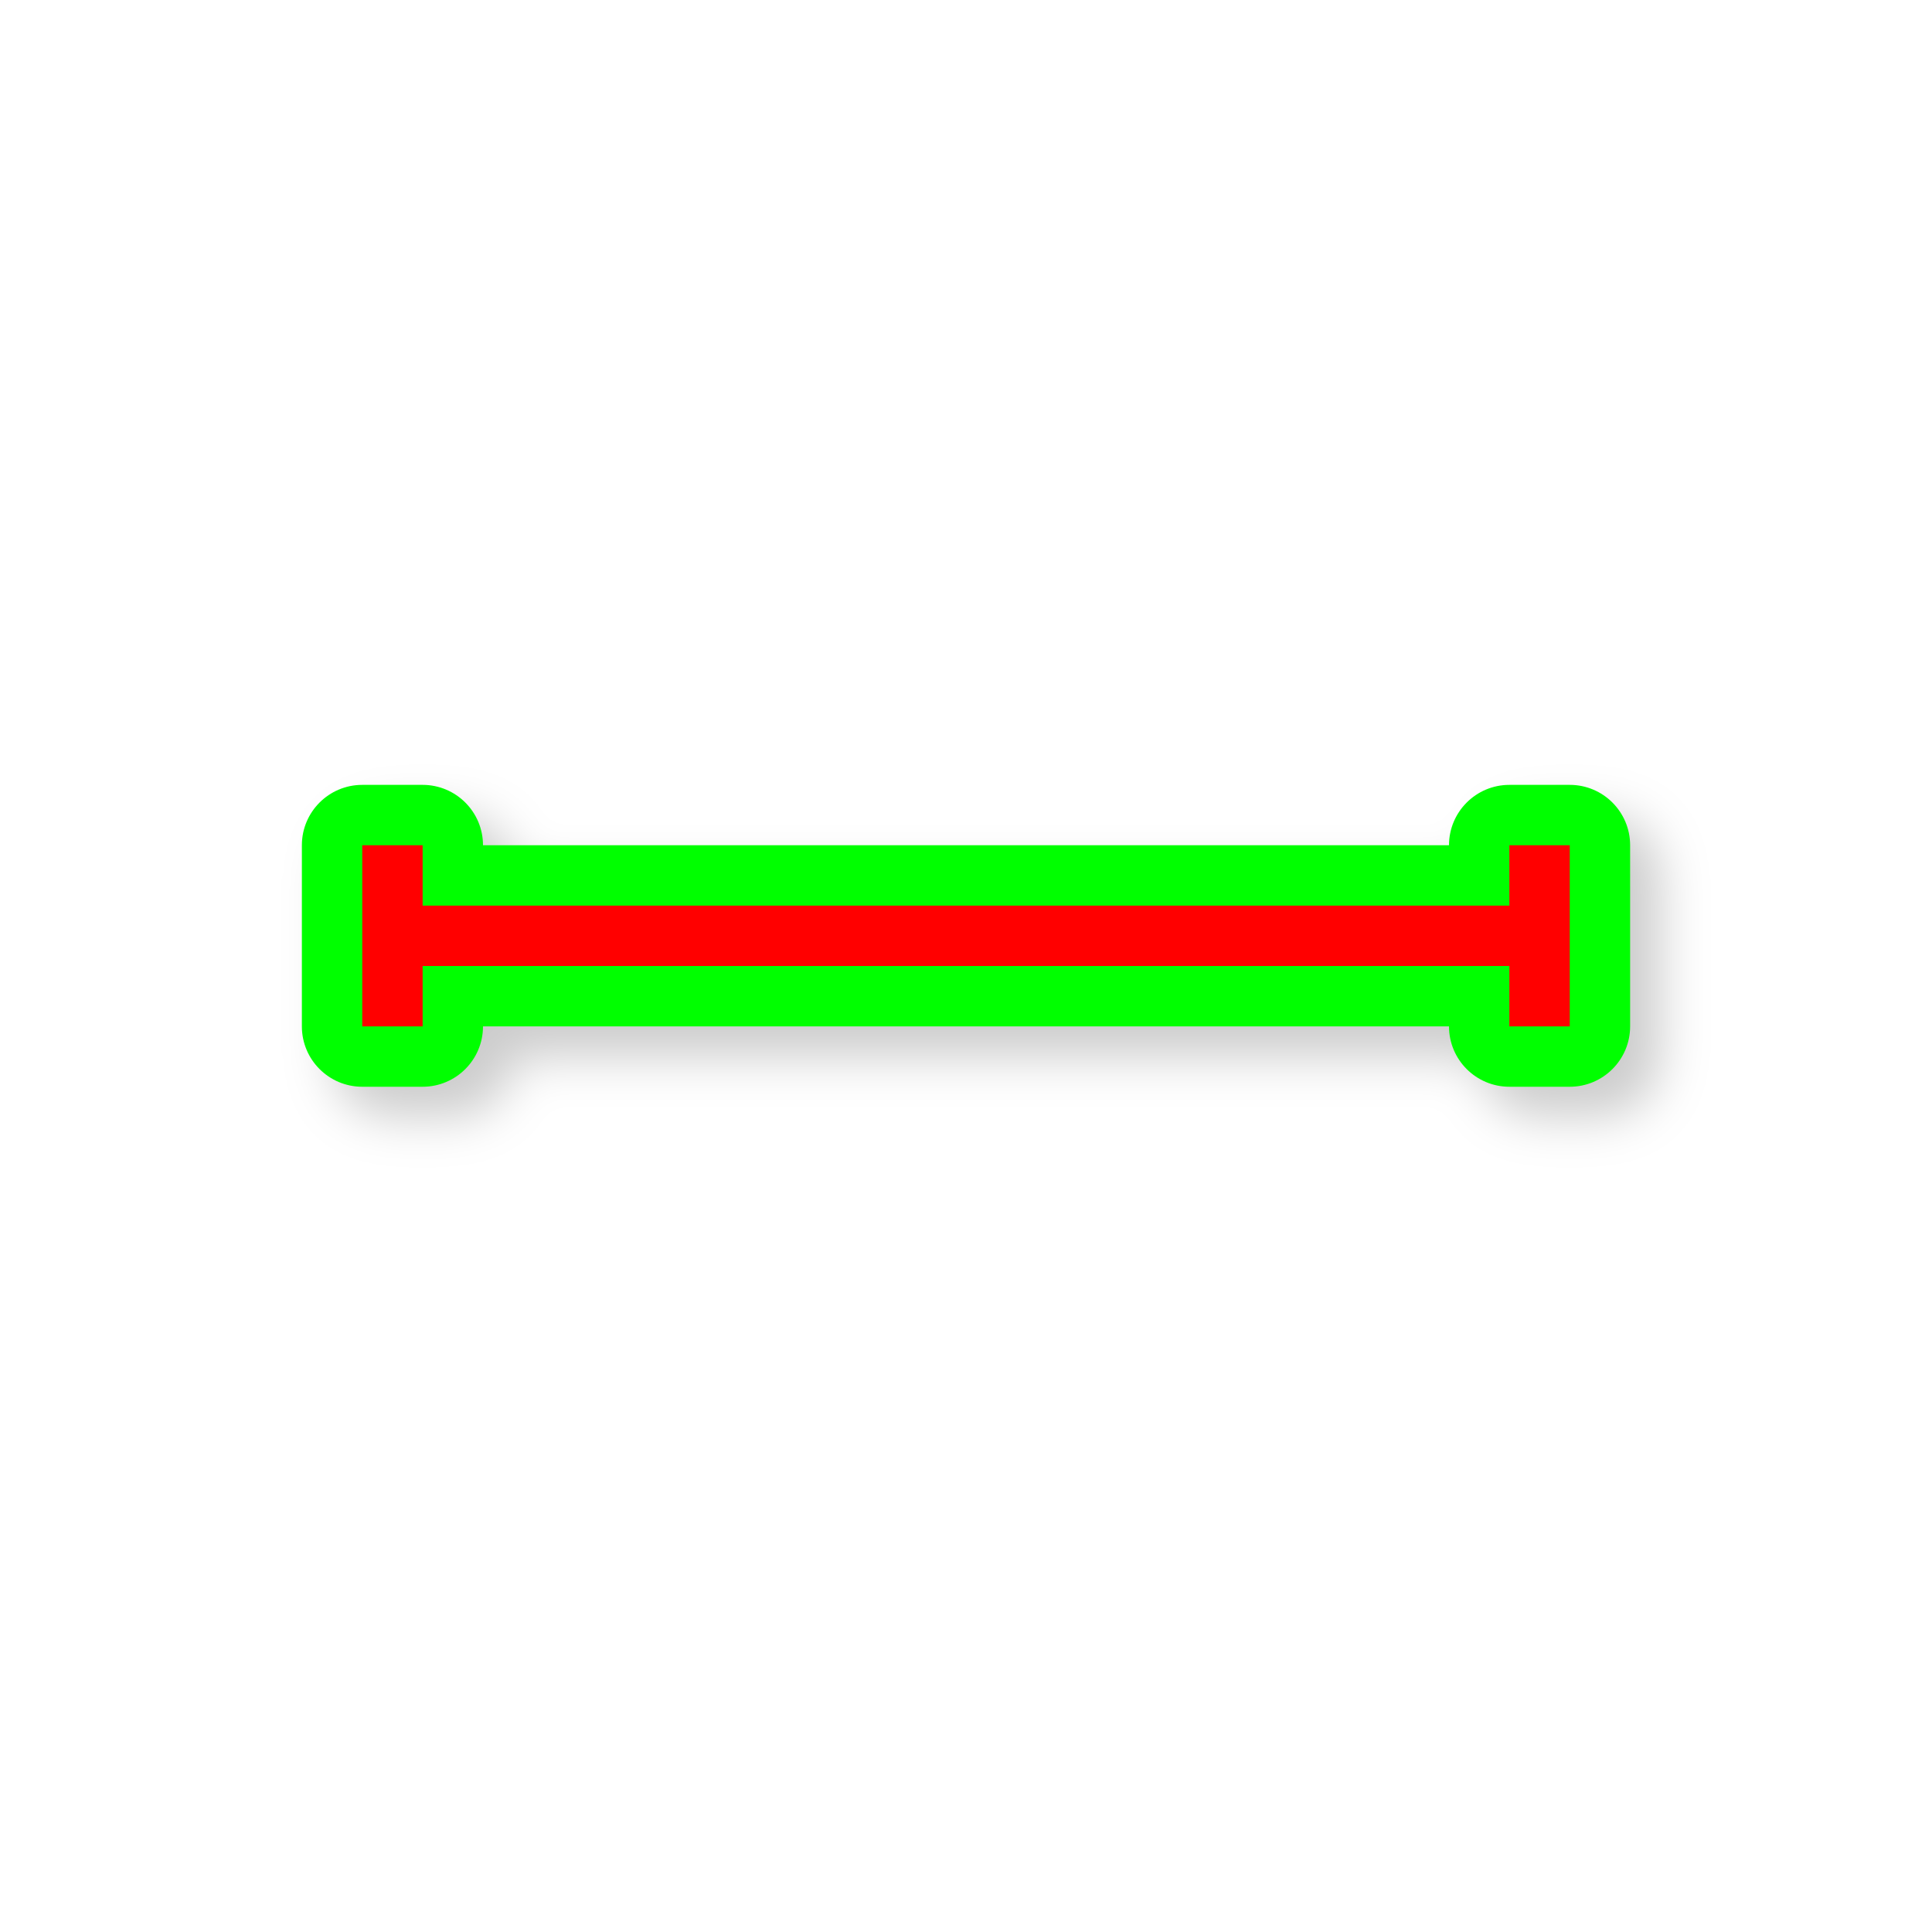
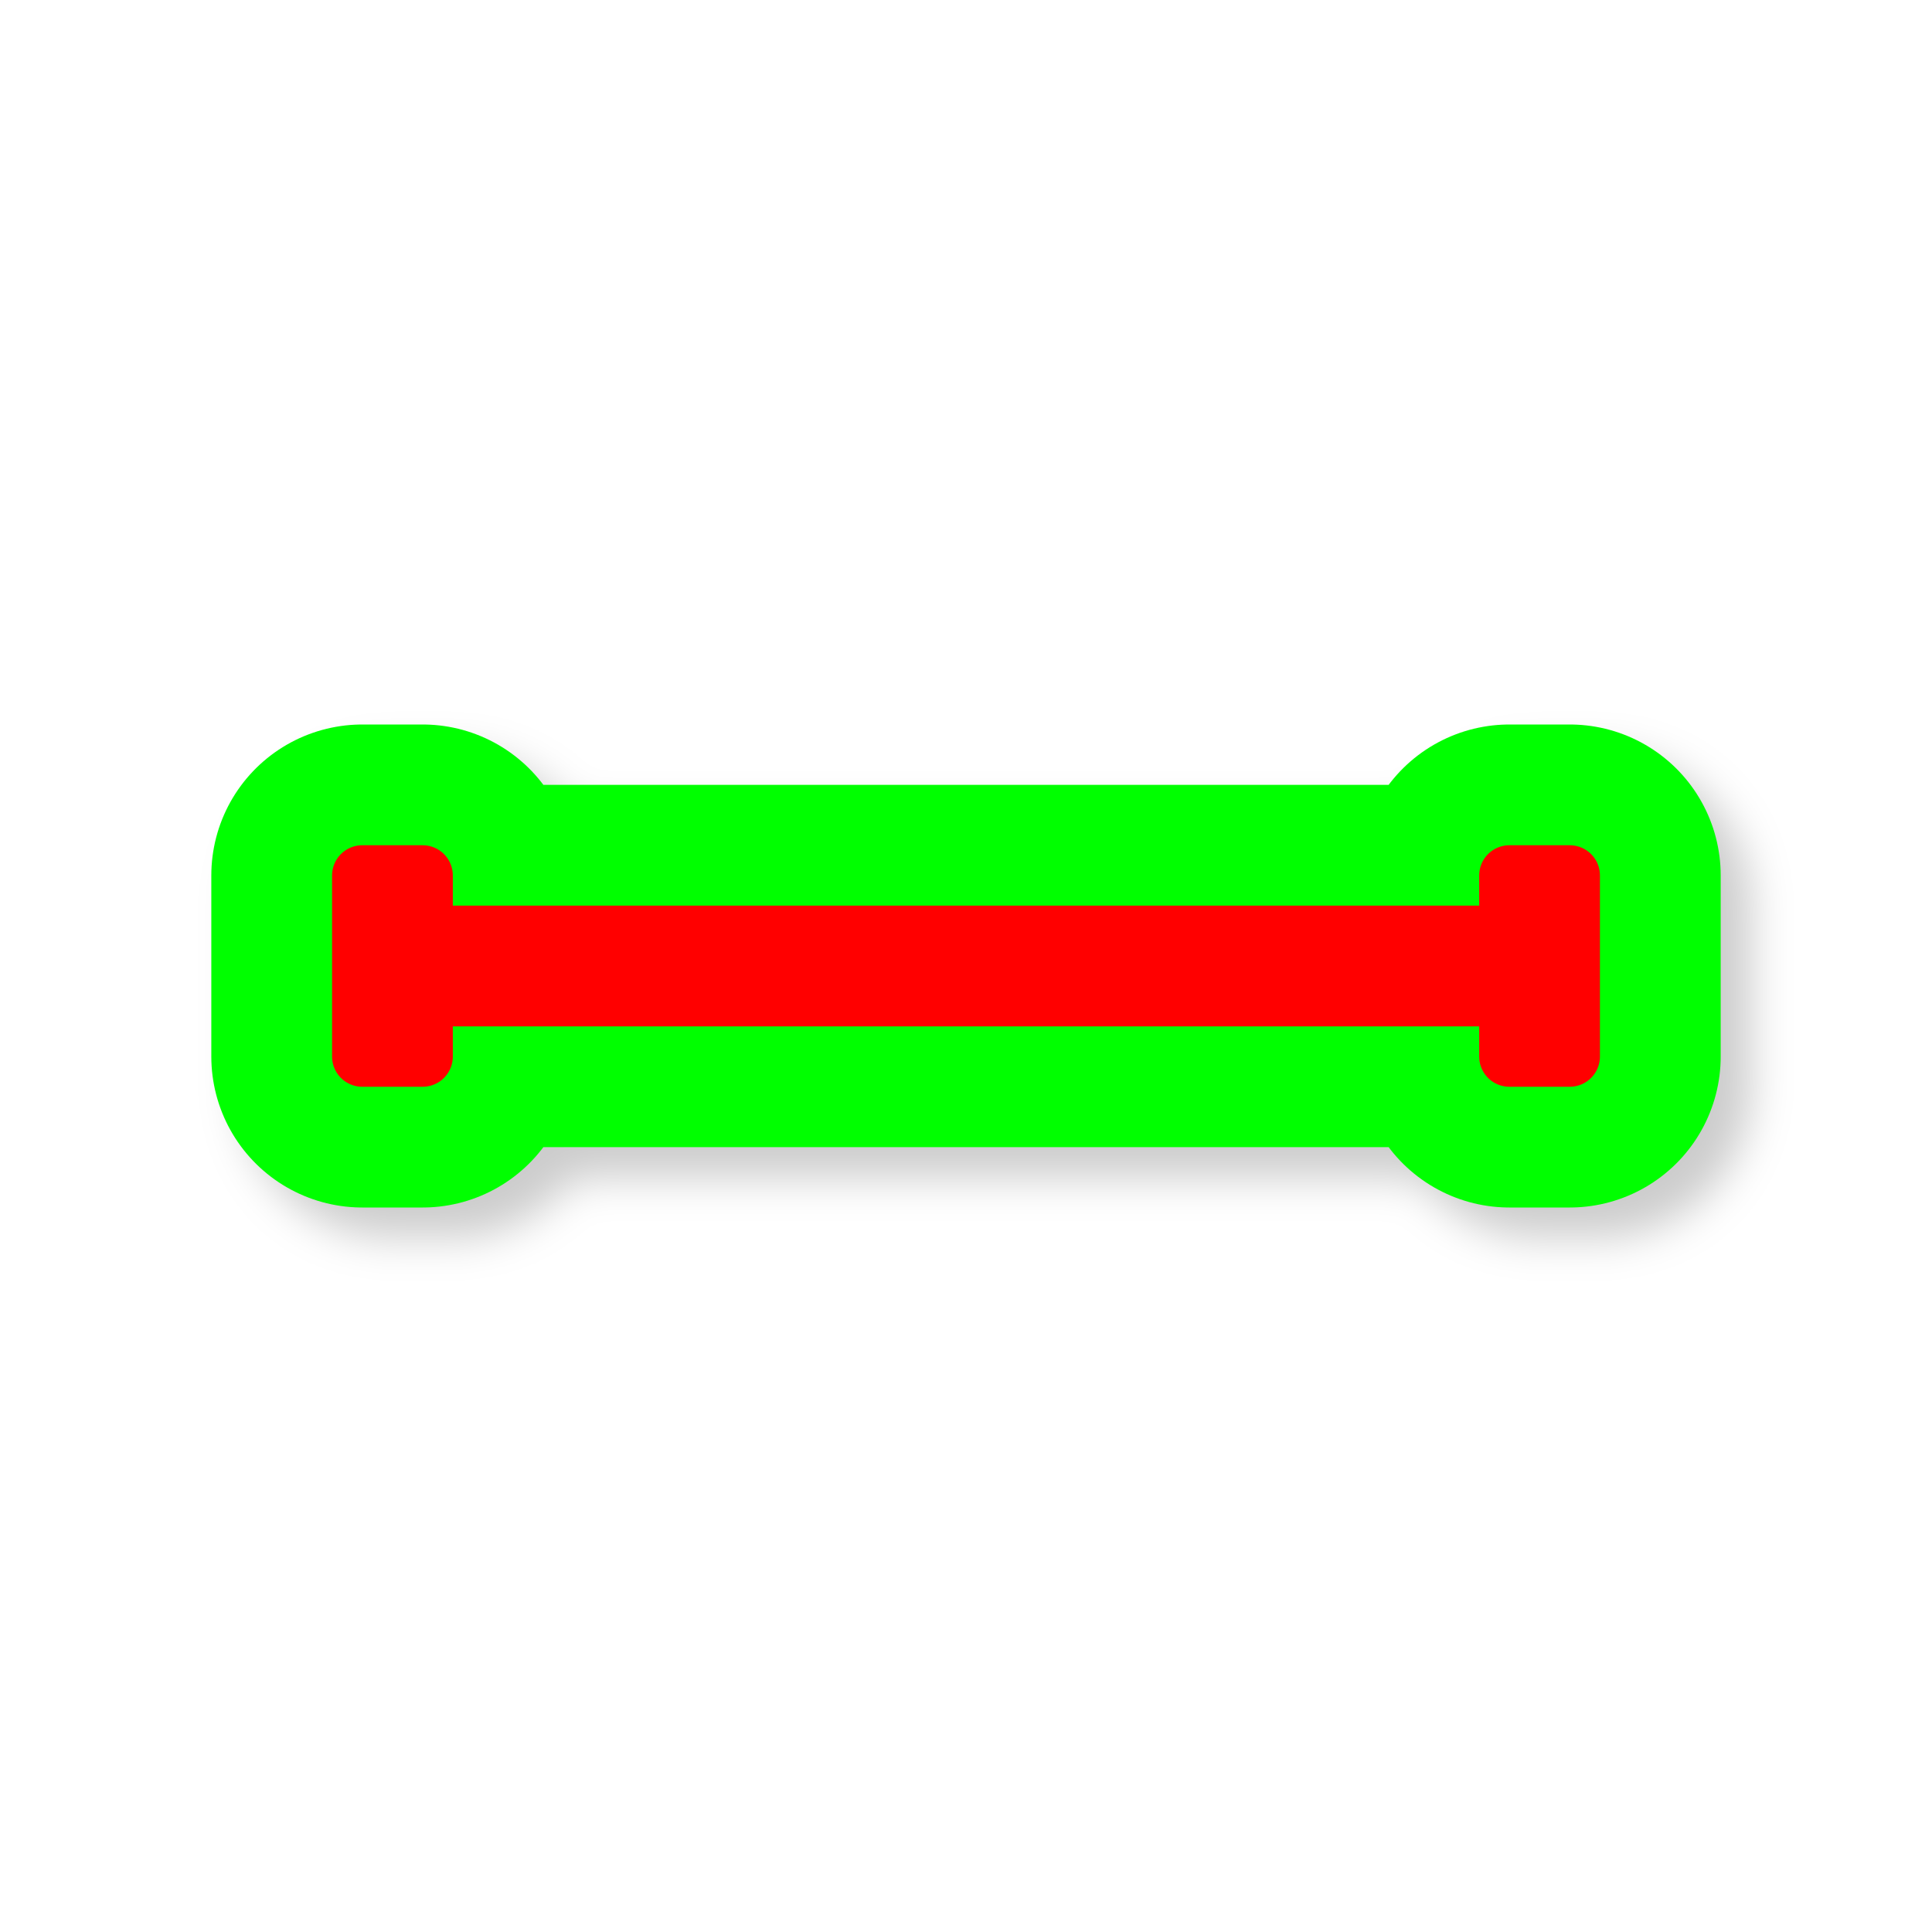
- <svg xmlns="http://www.w3.org/2000/svg" width="32" height="32">
-   <defs>
-     <filter id="a" width="1.088" height="1.389" x="-.044" y="-.194" style="color-interpolation-filters:sRGB">
-       <feGaussianBlur stdDeviation=".405" />
+ <svg xmlns="http://www.w3.org/2000/svg" width="32" height="32" version="1.1" id="svg3">
+   <defs id="defs1">
+     <filter id="a" width="1.088" height="1.389" x="-0.044" y="-0.194" style="color-interpolation-filters:sRGB">
+       <feGaussianBlur stdDeviation=".405" id="feGaussianBlur1" />
+     </filter>
+     <filter style="color-interpolation-filters:sRGB" id="filter4" x="-0.166" y="-1.109" width="1.333" height="3.219">
+       <feGaussianBlur stdDeviation="0.345" id="feGaussianBlur4" />
    </filter>
  </defs>
-   <path d="M27.5 14.5a1 1 0 0 0-1-1h-1a1 1 0 0 0-1 1h-16a1 1 0 0 0-1-1h-1a1 1 0 0 0-1 1v3a1 1 0 0 0 1 1h1a1 1 0 0 0 1-1h16a1 1 0 0 0 1 1h1a1 1 0 0 0 1-1v-2z" style="color:#000;font-style:normal;font-variant:normal;font-weight:400;font-stretch:normal;font-size:medium;line-height:normal;font-family:sans-serif;font-variant-ligatures:normal;font-variant-position:normal;font-variant-caps:normal;font-variant-numeric:normal;font-variant-alternates:normal;font-feature-settings:normal;text-indent:0;text-align:start;text-decoration:none;text-decoration-line:none;text-decoration-style:solid;text-decoration-color:#000;letter-spacing:normal;word-spacing:normal;text-transform:none;writing-mode:lr-tb;direction:ltr;text-orientation:mixed;dominant-baseline:auto;baseline-shift:baseline;text-anchor:start;white-space:normal;shape-padding:0;clip-rule:nonzero;display:inline;overflow:visible;visibility:visible;opacity:.2;isolation:auto;mix-blend-mode:normal;color-interpolation:sRGB;color-interpolation-filters:linearRGB;solid-color:#000;solid-opacity:1;vector-effect:none;fill:#000;fill-opacity:1;fill-rule:nonzero;stroke:none;stroke-width:2;stroke-linecap:round;stroke-linejoin:round;stroke-miterlimit:4;stroke-dasharray:none;stroke-dashoffset:0;stroke-opacity:1;color-rendering:auto;image-rendering:auto;shape-rendering:auto;text-rendering:auto;enable-background:accumulate;filter:url(#a)" />
-   <path d="M27 14a1 1 0 0 0-1-1h-1a1 1 0 0 0-1 1H8a1 1 0 0 0-1-1H6a1 1 0 0 0-1 1v3a1 1 0 0 0 1 1h1a1 1 0 0 0 1-1h16a1 1 0 0 0 1 1h1a1 1 0 0 0 1-1v-2z" style="color:#000;font-style:normal;font-variant:normal;font-weight:400;font-stretch:normal;font-size:medium;line-height:normal;font-family:sans-serif;font-variant-ligatures:normal;font-variant-position:normal;font-variant-caps:normal;font-variant-numeric:normal;font-variant-alternates:normal;font-feature-settings:normal;text-indent:0;text-align:start;text-decoration:none;text-decoration-line:none;text-decoration-style:solid;text-decoration-color:#000;letter-spacing:normal;word-spacing:normal;text-transform:none;writing-mode:lr-tb;direction:ltr;text-orientation:mixed;dominant-baseline:auto;baseline-shift:baseline;text-anchor:start;white-space:normal;shape-padding:0;clip-rule:nonzero;display:inline;overflow:visible;visibility:visible;opacity:1;isolation:auto;mix-blend-mode:normal;color-interpolation:sRGB;color-interpolation-filters:linearRGB;solid-color:#000;solid-opacity:1;vector-effect:none;fill:#00FF00;fill-opacity:1;fill-rule:nonzero;stroke:none;stroke-width:2;stroke-linecap:round;stroke-linejoin:round;stroke-miterlimit:4;stroke-dasharray:none;stroke-dashoffset:0;stroke-opacity:1;color-rendering:auto;image-rendering:auto;shape-rendering:auto;text-rendering:auto;enable-background:accumulate" />
-   <path d="M26 14h-1v1H7v-1H6v3h1v-1h18v1h1v-2z" style="opacity:1;fill:#FF0000;fill-opacity:1;stroke:none;stroke-width:1.354;stroke-linecap:square;stroke-linejoin:bevel;stroke-miterlimit:4;stroke-dasharray:none;stroke-opacity:1" />
-   <path id="hotspot" d="m 16,16 h -1 v 1 h 1 z" display="none" fill="#333333" stroke-width="1.19" />
+   <path d="m 6.5,18 h 1 v -1 h 18 v 1 h 1 v -3 h -1 v 1 h -18 v -1 h -1 z" style="display:inline;fill:#000000;fill-opacity:1;stroke:#000000;stroke-width:5;stroke-linecap:square;stroke-linejoin:round;stroke-miterlimit:4;stroke-dasharray:none;stroke-opacity:1;paint-order:stroke markers fill;filter:url(#filter4);opacity:0.2" id="path4" />
+   <path d="m 6,17.5 h 1 v -1 h 18 v 1 h 1 v -3 h -1 v 1 H 7 v -1 H 6 Z" style="display:inline;fill:#ff0000;fill-opacity:1;stroke:#00ff00;stroke-width:5;stroke-linecap:square;stroke-linejoin:round;stroke-miterlimit:4;stroke-dasharray:none;stroke-opacity:1;paint-order:stroke markers fill" id="path1" />
+   <path d="m 6,17.5 h 1 v -1 h 18 v 1 h 1 v -3 h -1 v 1 H 7 v -1 H 6 Z" style="display:inline;fill:#ff0000;fill-opacity:1;stroke:#ff0000;stroke-width:1;stroke-linecap:square;stroke-linejoin:round;stroke-miterlimit:4;stroke-dasharray:none;stroke-opacity:1;paint-order:stroke markers fill" id="path3" />
+   <path id="hotspot" d="m 17,16 h -1 v 1 h 1 z" display="none" fill="#333333" stroke-width="1.19" />
</svg>
